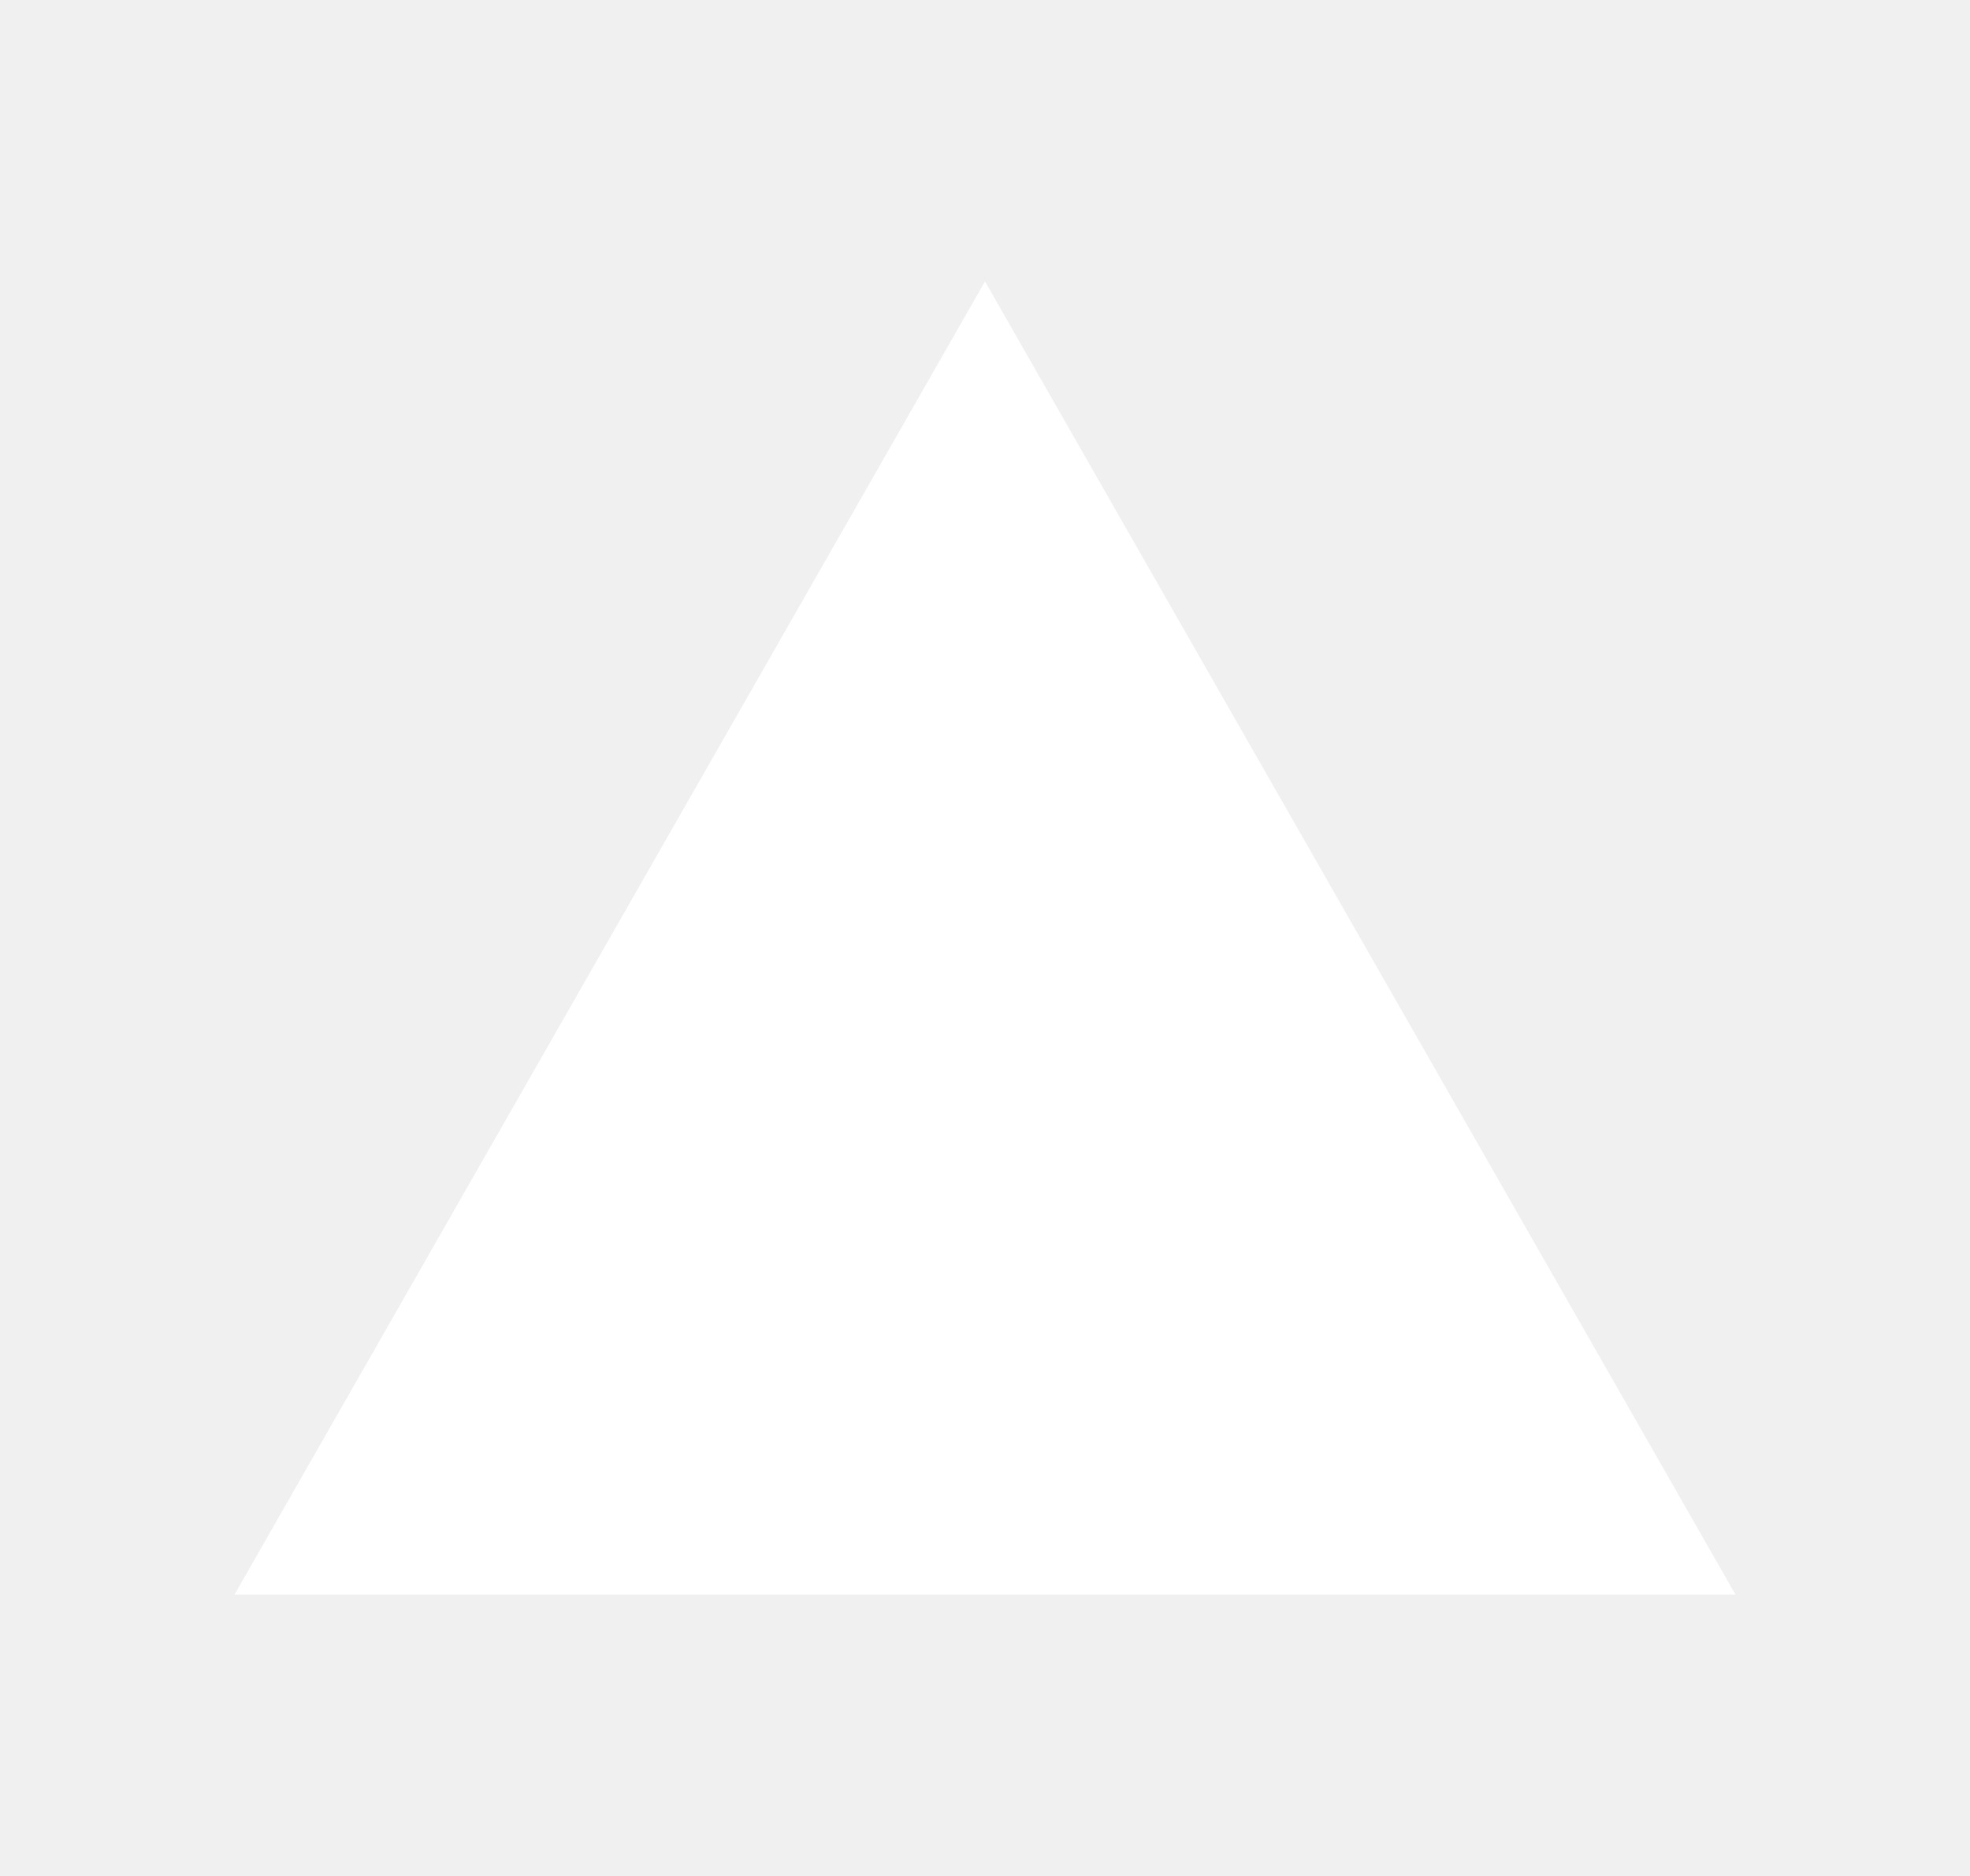
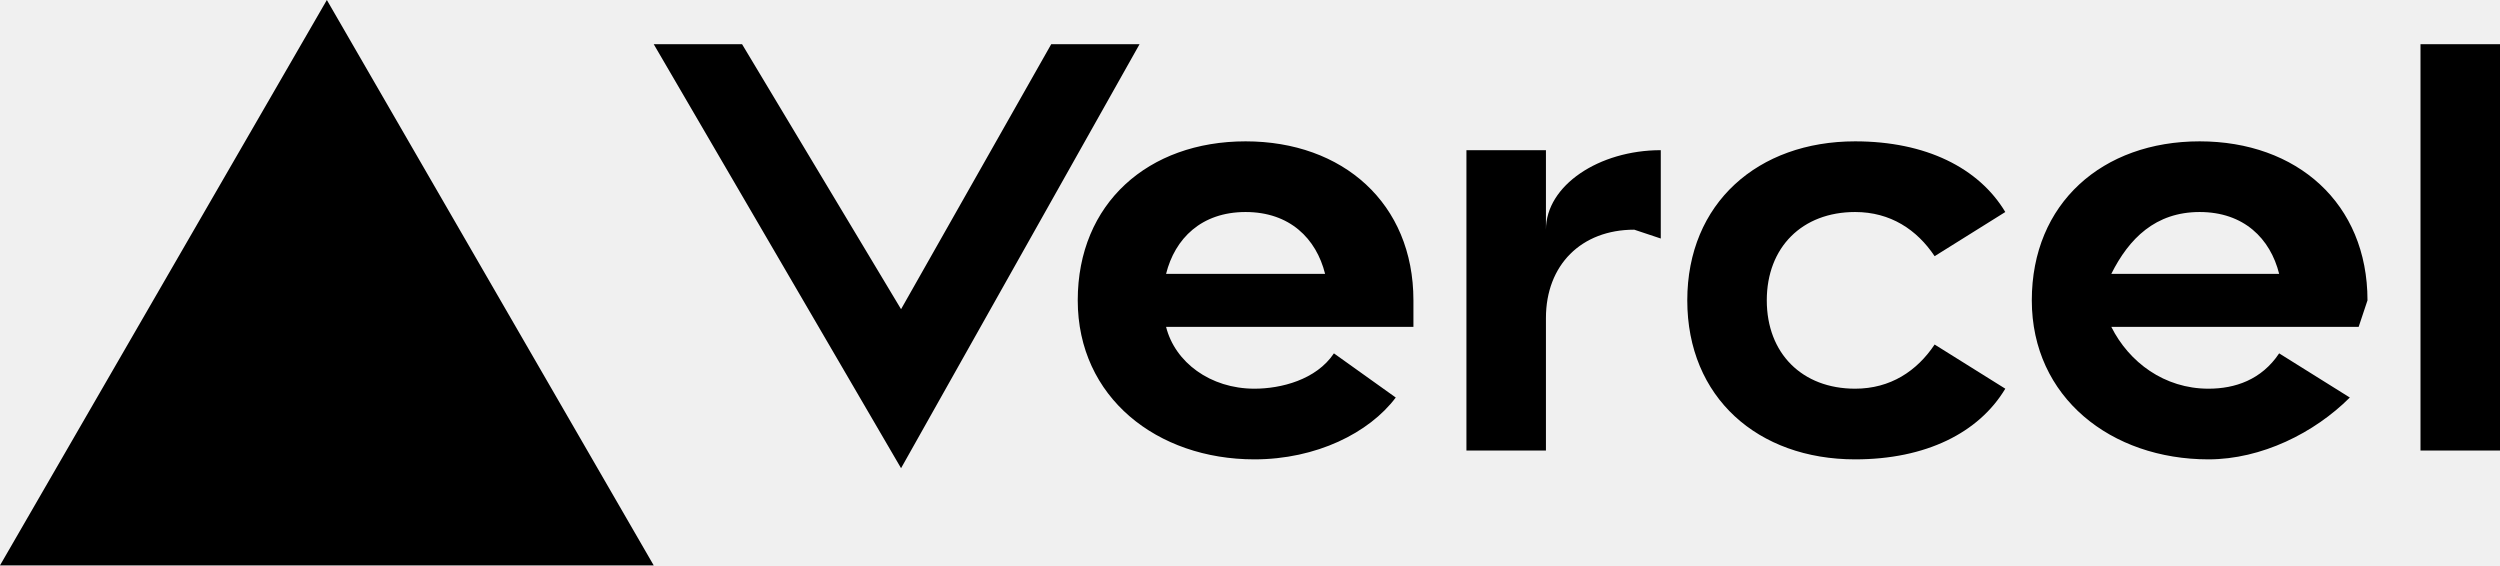
- <svg xmlns="http://www.w3.org/2000/svg" width="21" height="20" viewBox="0 0 21 20" fill="none">
-   <g clip-path="url(#clip0_977_547)">
-     <path fill-rule="evenodd" clip-rule="evenodd" d="M10.5 3L18.5 17H2.5L10.5 3Z" fill="white" />
-   </g>
-   <defs>
-     <clipPath id="clip0_977_547">
-       <rect width="16" height="16" fill="white" transform="translate(2.5 2)" />
-     </clipPath>
-   </defs>
+ <svg xmlns="http://www.w3.org/2000/svg" fill="none" viewBox="0 0 283 64">
+   <path fill="black" d="M141 16c-11 0-19 7-19 18s9 18 20 18c7 0 13-3 16-7l-7-5c-2 3-6 4-9 4-5 0-9-3-10-7h28v-3c0-11-8-18-19-18zm-9 15c1-4 4-7 9-7s8 3 9 7h-18zm117-15c-11 0-19 7-19 18s9 18 20 18c6 0 12-3 16-7l-8-5c-2 3-5 4-8 4-5 0-9-3-11-7h28l1-3c0-11-8-18-19-18zm-10 15c2-4 5-7 10-7s8 3 9 7h-19zm-39 3c0 6 4 10 10 10 4 0 7-2 9-5l8 5c-3 5-9 8-17 8-11 0-19-7-19-18s8-18 19-18c8 0 14 3 17 8l-8 5c-2-3-5-5-9-5-6 0-10 4-10 10zm83-29v46h-9V5h9zM37 0l37 64H0L37 0zm92 5-27 48L74 5h10l18 30 17-30h10zm59 12v10l-3-1c-6 0-10 4-10 10v15h-9V17h9v9c0-5 6-9 13-9z" />
</svg>
